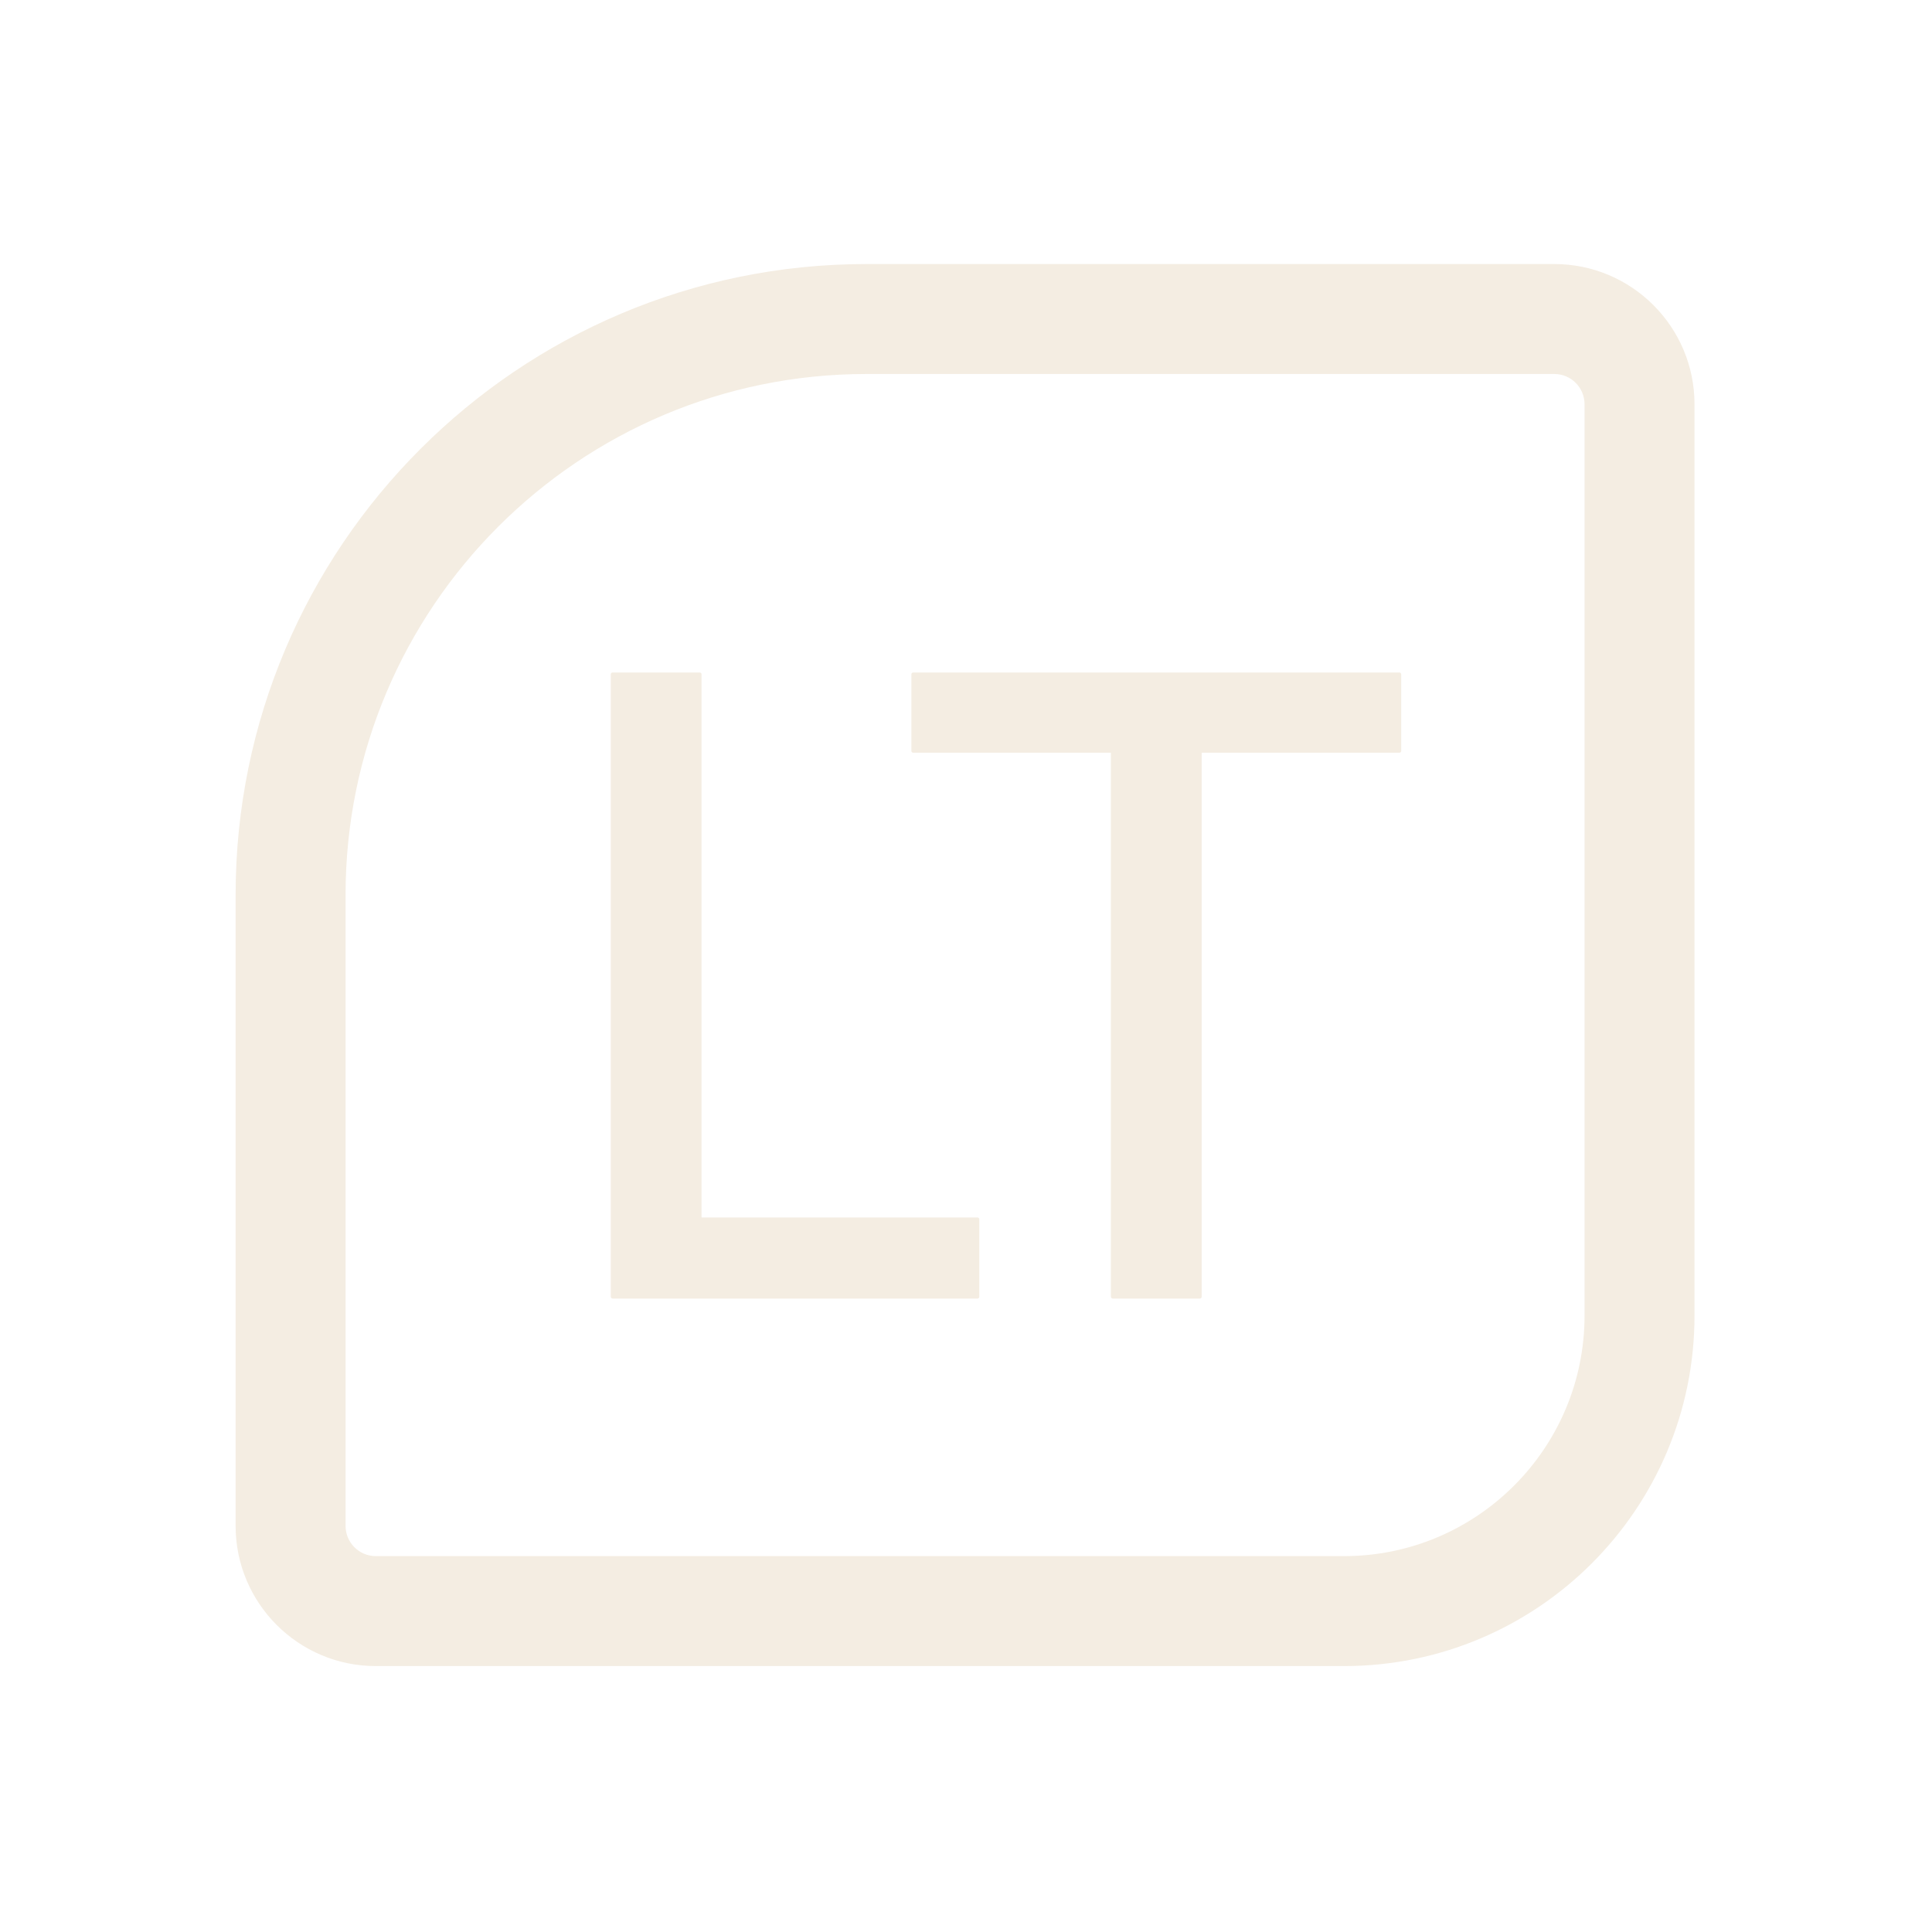
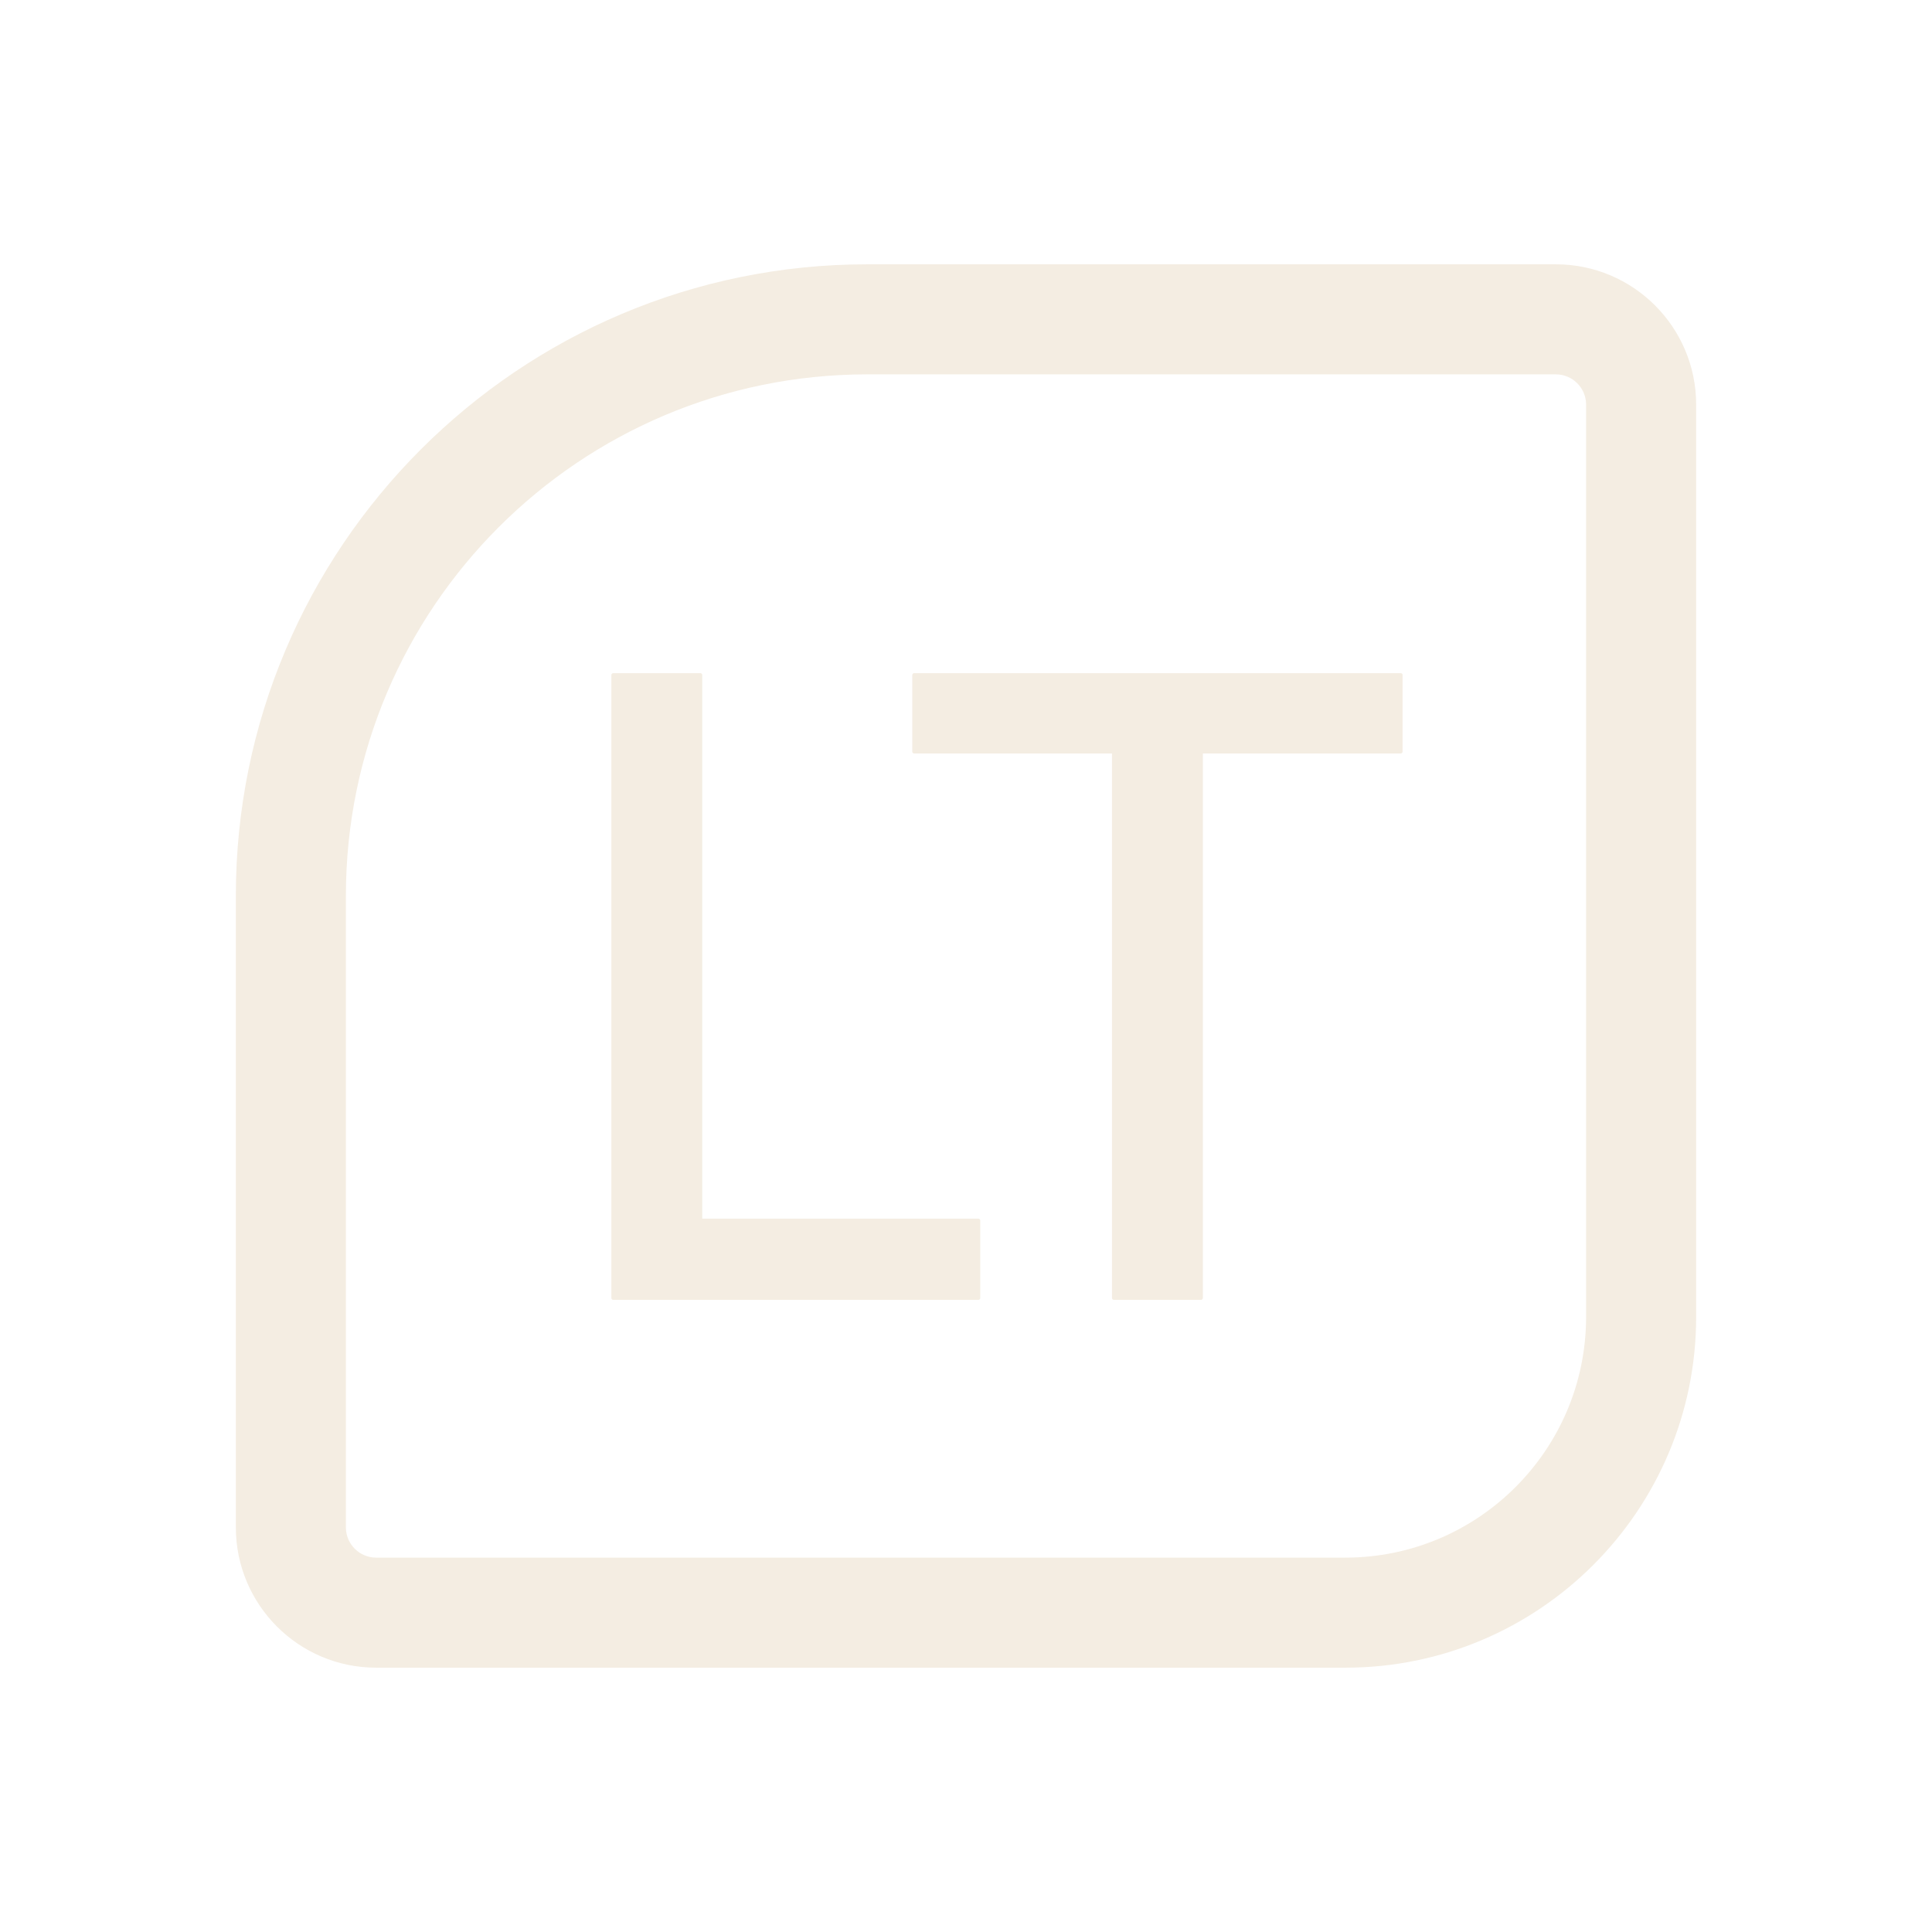
- <svg xmlns="http://www.w3.org/2000/svg" width="100%" height="100%" viewBox="0 0 123 123" version="1.1" xml:space="preserve" style="fill-rule:evenodd;clip-rule:evenodd;stroke-linejoin:round;stroke-miterlimit:2;">
-   <rect id="xinput_lt" x="0" y="0" width="122.88" height="122.88" style="fill:none;" />
+ <svg xmlns="http://www.w3.org/2000/svg" width="100%" height="100%" viewBox="0 0 512 512" version="1.1" xml:space="preserve" style="fill-rule:evenodd;clip-rule:evenodd;stroke-linejoin:round;stroke-miterlimit:2;">
+   <rect id="xinput_lt" x="0" y="0" width="512" height="512" style="fill:none;" />
  <g id="xinput_lt1">
-     <path d="M107.88,25.736l0,58.019c0,12.316 -9.999,22.315 -22.315,22.315l-61.639,0c-4.926,0 -8.926,-4 -8.926,-8.926l0,-40.167c0,-22.169 17.998,-40.167 40.167,-40.167l43.787,0c4.926,0 8.926,4 8.926,8.926Zm-7,0c0,-1.063 -0.863,-1.926 -1.926,-1.926l-43.787,0c-18.305,0 -33.167,14.861 -33.167,33.167l0,40.167c0,1.063 0.863,1.926 1.926,1.926l61.639,0c8.452,0 15.315,-6.862 15.315,-15.315l0,-58.019Z" style="fill:#F4EDE2" />
+     <path d="M449.5,107.234l0,241.744c0,51.316 -41.662,92.978 -92.978,92.978l-256.83,0c-20.526,0 -37.191,-16.665 -37.191,-37.191l0,-167.361c0,-92.369 74.992,-167.361 167.361,-167.361l182.447,-0c20.526,0 37.191,16.665 37.191,37.191Zm-29.167,0c0,-4.429 -3.596,-8.025 -8.025,-8.025l-182.447,0c-76.272,0 -138.195,61.923 -138.195,138.195l0,167.361c0,4.429 3.596,8.025 8.025,8.025l256.83,0c35.219,0 63.812,-28.593 63.812,-63.812l0,-241.744Z" style="fill:#F4EDE2" />
    <g>
-       <path d="M44.544,77.629l17.683,0l0,4.924l-23.223,0l0,-39.619l5.54,0l0,34.695Z" style="fill:#F4EDE2;fill-rule:nonzero;stroke:#F4EDE2;stroke-width:0.24px;" />
-       <path d="M76.385,82.553l-5.54,0l0,-34.751l-12.703,0l0,-4.868l30.946,0l0,4.868l-12.703,0l0,34.751Z" style="fill:#F4EDE2;fill-rule:nonzero;stroke:#F4EDE2;stroke-width:0.24px;" />
+       <path d="M185.6,323.454l73.68,0l0,20.518l-96.763,0l0,-165.08l23.083,0l0,144.562Z" style="fill:#F4EDE2;fill-rule:nonzero;stroke:#F4EDE2;stroke-width:1px;" />
+       <path d="M318.271,343.972l-23.083,0l0,-144.795l-52.928,0l0,-20.285l128.94,0l0,20.285l-52.928,0l0,144.795Z" style="fill:#F4EDE2;fill-rule:nonzero;stroke:#F4EDE2;stroke-width:1px;" />
    </g>
  </g>
</svg>
